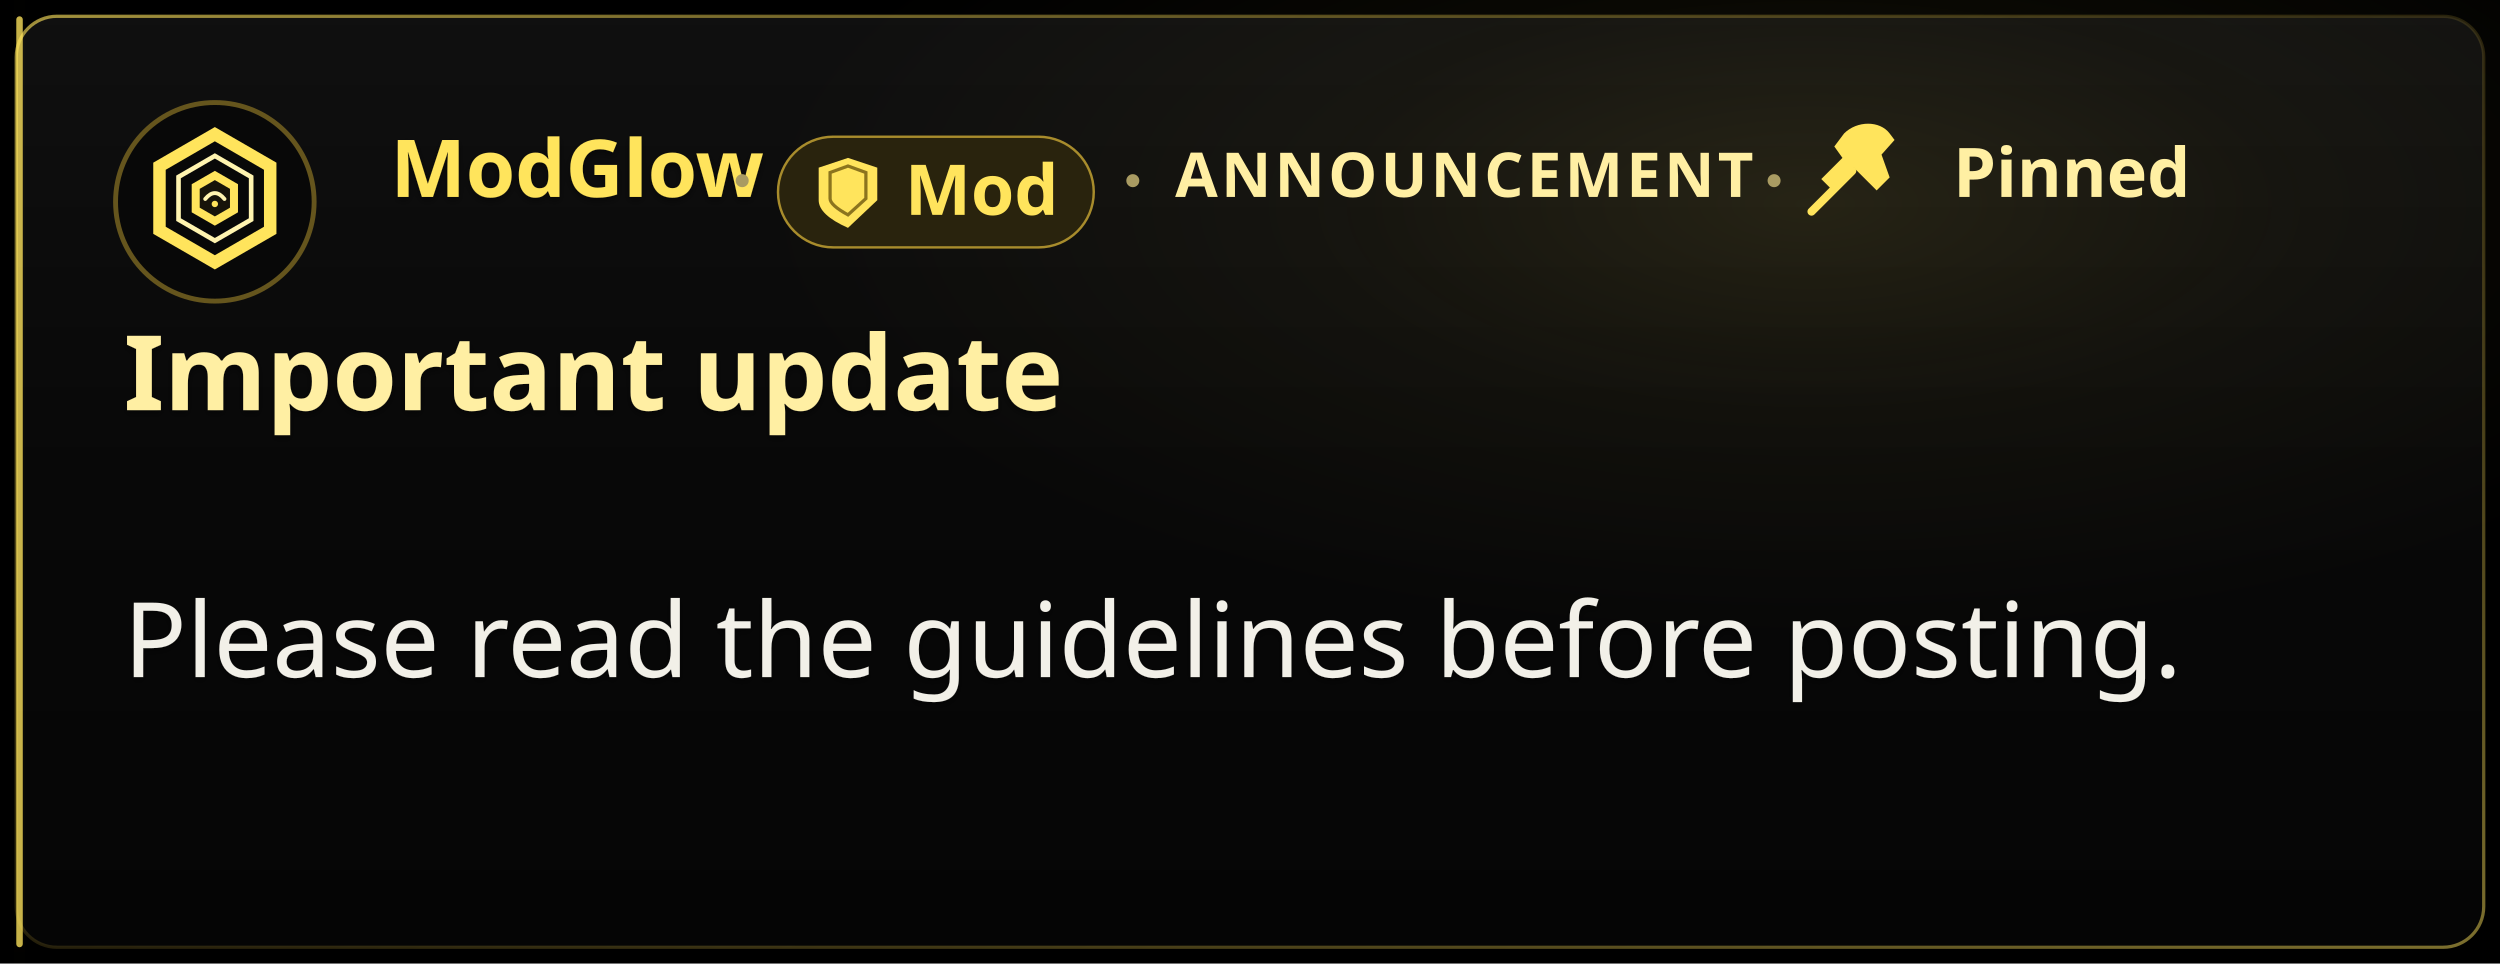
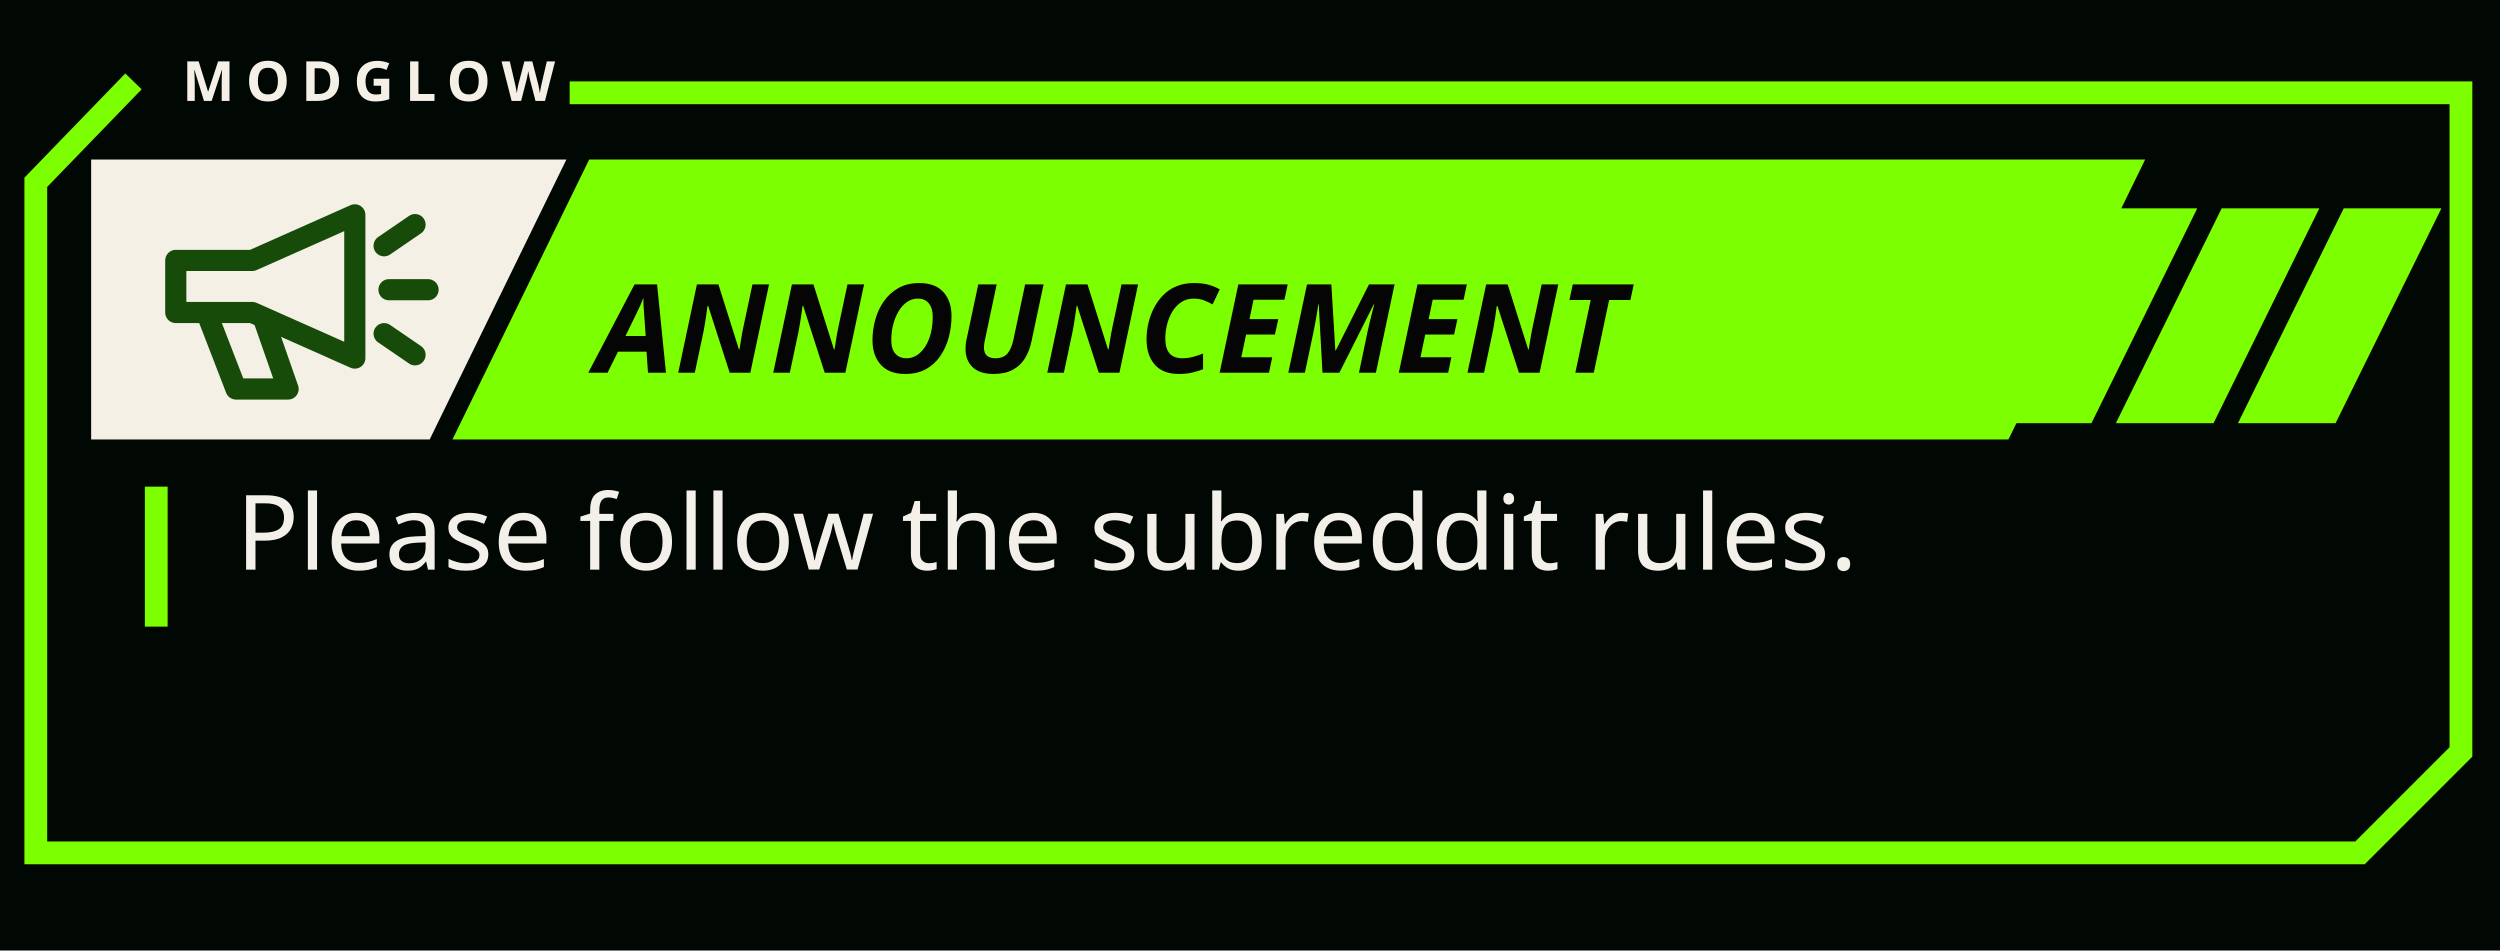
- <svg xmlns="http://www.w3.org/2000/svg" width="1536" height="592" viewBox="0 0 1536 592">
-   <defs>
-     <linearGradient id="smokedSurface" x1="0" y1="0" x2="0" y2="1">
-       <stop offset="0" stop-color="#101010" stop-opacity=".98" />
-       <stop offset=".5" stop-color="#080808" stop-opacity=".99" />
-       <stop offset="1" stop-color="#050505" />
-     </linearGradient>
-     <radialGradient id="yellowSmoke">
-       <stop offset="0" stop-color="#FFE45C" stop-opacity=".105" />
-       <stop offset=".48" stop-color="#FFE45C" stop-opacity=".035" />
-       <stop offset="1" stop-color="#FFE45C" stop-opacity="0" />
-     </radialGradient>
-     <linearGradient id="neonEdge" x1="0" y1="0" x2="1" y2="1">
-       <stop offset="0" stop-color="#FFE45C" stop-opacity=".62" />
-       <stop offset=".5" stop-color="#A58A2C" stop-opacity=".22" />
-       <stop offset="1" stop-color="#FFE45C" stop-opacity=".48" />
-     </linearGradient>
-     <filter id="softGlow" x="-30%" y="-30%" width="160%" height="160%">
-       <feGaussianBlur stdDeviation="12" result="blur" />
-       <feMerge>
-         <feMergeNode in="blur" />
-         <feMergeNode in="SourceGraphic" />
-       </feMerge>
-     </filter>
-     <filter id="textShadow" x="-20%" y="-30%" width="140%" height="160%">
-       <feGaussianBlur in="SourceAlpha" stdDeviation="2.2" result="blur" />
-       <feOffset dy="2" result="offset" />
-       <feComponentTransfer>
-         <feFuncA type="linear" slope=".42" />
-       </feComponentTransfer>
-       <feMerge>
-         <feMergeNode />
-         <feMergeNode in="SourceGraphic" />
-       </feMerge>
-     </filter>
-   </defs>
-   <rect width="1536" height="592" fill="#000000" />
-   <rect x="10" y="10" width="1516" height="572" rx="25" fill="url(#smokedSurface)" stroke="url(#neonEdge)" stroke-width="2" />
-   <ellipse cx="1110" cy="125" rx="640" ry="270" fill="url(#yellowSmoke)" />
-   <rect x="10" y="10" width="4" height="572" rx="2" fill="#FFE45C" opacity=".78" filter="url(#softGlow)" />
-   <circle cx="132" cy="124" r="61" fill="#080808" stroke="#65551D" stroke-width="3" />
-   <g transform="translate(76 68) scale(.109375)">
-     <path d="M512 92 L858 292 L858 692 L512 892 L166 692 L166 292 Z" fill="#FFE45C" />
-     <path d="M512 172 L788 332 L788 652 L512 812 L236 652 L236 332 Z" fill="#080808" />
-     <path d="M512 254 L716 372 L716 612 L512 730 L308 612 L308 372 Z" fill="none" stroke="#FFF4B0" stroke-width="26" />
-     <path d="M512 338 L642 413 L642 571 L512 646 L382 571 L382 413 Z" fill="#FFE45C" />
-     <path d="M512 390 L597 439 L597 545 L512 594 L427 545 L427 439 Z" fill="#17140A" />
-     <path d="M458 496 Q512 430 566 496" fill="none" stroke="#FFF4B0" stroke-width="22" stroke-linecap="round" />
-     <circle cx="512" cy="524" r="18" fill="#FFE45C" />
+ <svg xmlns="http://www.w3.org/2000/svg" width="1536" height="584" viewBox="0 0 1536 584">
+   <rect width="1536" height="584" fill="#010703" />
+   <path d="M350 57 H1512 V462 L1450 524 H22 V112 L82 50" fill="none" stroke="#7CFF00" stroke-width="14" stroke-linecap="butt" stroke-linejoin="miter" />
+   <text x="112" y="62" font-family="IBM Plex Sans" font-size="34" font-weight="700" letter-spacing="7" fill="#F5F0E6">MODGLOW</text>
+   <path d="M56 98 H348 L264 270 H56 Z" fill="#F5F0E6" />
+   <path d="M362 98 H1318 L1234 270 H278 Z" fill="#7CFF00" />
+   <g>
+     <path d="M108 160 H155 L218 132 V220 L155 192 H108 Z" fill="none" stroke="#174B0A" stroke-width="13" stroke-linejoin="round" />
+     <path d="M128 195 L145 239 H177 L162 196 M236 151 L255 138 M239 178 H263 M236 205 L255 218" fill="none" stroke="#174B0A" stroke-width="13" stroke-linecap="round" stroke-linejoin="round" />
  </g>
-   <text x="240" y="121" font-family="IBM Plex Sans" font-size="49" font-weight="700" fill="#FFE45C" filter="url(#textShadow)">ModGlow</text>
-   <circle cx="456" cy="111" r="4" fill="#A99B62" />
-   <rect x="478" y="84" width="194" height="68" rx="34" fill="#29230D" stroke="#A88C2C" stroke-width="1.5" />
-   <path d="M503 103 L521 97 L539 103 V123 Q521 140 521 140 Q503 132 503 123 Z" fill="#FFE45C" />
-   <path d="M510 106 L521 102 L532 106 V122 Q521 132 521 132 Q510 126 510 122 Z" fill="none" stroke="#8B741E" stroke-width="2" />
-   <text x="556" y="132" font-family="IBM Plex Sans" font-size="43" font-weight="600" fill="#FFE45C">Mod</text>
-   <circle cx="696" cy="111" r="4" fill="#A99B62" />
-   <text x="722" y="121" font-family="IBM Plex Sans" font-size="38" font-weight="700" letter-spacing="2" fill="#FFEFA3">ANNOUNCEMENT</text>
-   <circle cx="1090" cy="111" r="4" fill="#A99B62" />
-   <path d="M1133 82 C1141 74 1155 74 1161 82 L1164 86 L1156 95 L1161 109 L1153 117 L1139 103 L1126 117 L1119 110 L1132 97 L1127 90 Z" fill="#FFE45C" />
-   <path d="M1138 105 L1113 130" stroke="#FFE45C" stroke-width="5" stroke-linecap="round" />
-   <text x="1200" y="121" font-family="IBM Plex Sans" font-size="42" font-weight="600" fill="#FFEFA3">Pinned</text>
-   <text x="76" y="252" font-family="IBM Plex Sans" font-size="64" fill="#F2F0E8" filter="url(#textShadow)">
-     <tspan x="76" dy="0">
-       <tspan font-weight="700" font-style="normal" fill="#FFEFA3">Important update</tspan>
-     </tspan>
-     <tspan x="76" dy="82"> </tspan>
-     <tspan x="76" dy="82">
-       <tspan font-weight="400" font-style="normal" fill="#F2F0E8">Please read the guidelines before posting.</tspan>
+   <text x="366" y="229" font-family="IBM Plex Sans" font-size="76" font-weight="700" font-style="italic" letter-spacing="1" fill="#050505">ANNOUNCEMENT</text>
+   <path d="M1290 128 H1350 L1285 260 H1225 Z" fill="#7CFF00" />
+   <path d="M1365 128 H1425 L1360 260 H1300 Z" fill="#7CFF00" />
+   <path d="M1440 128 H1500 L1435 260 H1375 Z" fill="#7CFF00" />
+   <path d="M96 306 V378" stroke="#7CFF00" stroke-width="14" stroke-linecap="square" />
+   <text x="145" y="350" font-family="IBM Plex Sans" font-size="64" font-weight="400" fill="#F5F0E6">
+     <tspan x="145" dy="0">
+       <tspan font-family="IBM Plex Sans" font-weight="400" font-style="normal" fill="#F2F0E8">Please follow the subreddit rules.</tspan>
    </tspan>
  </text>
</svg>
